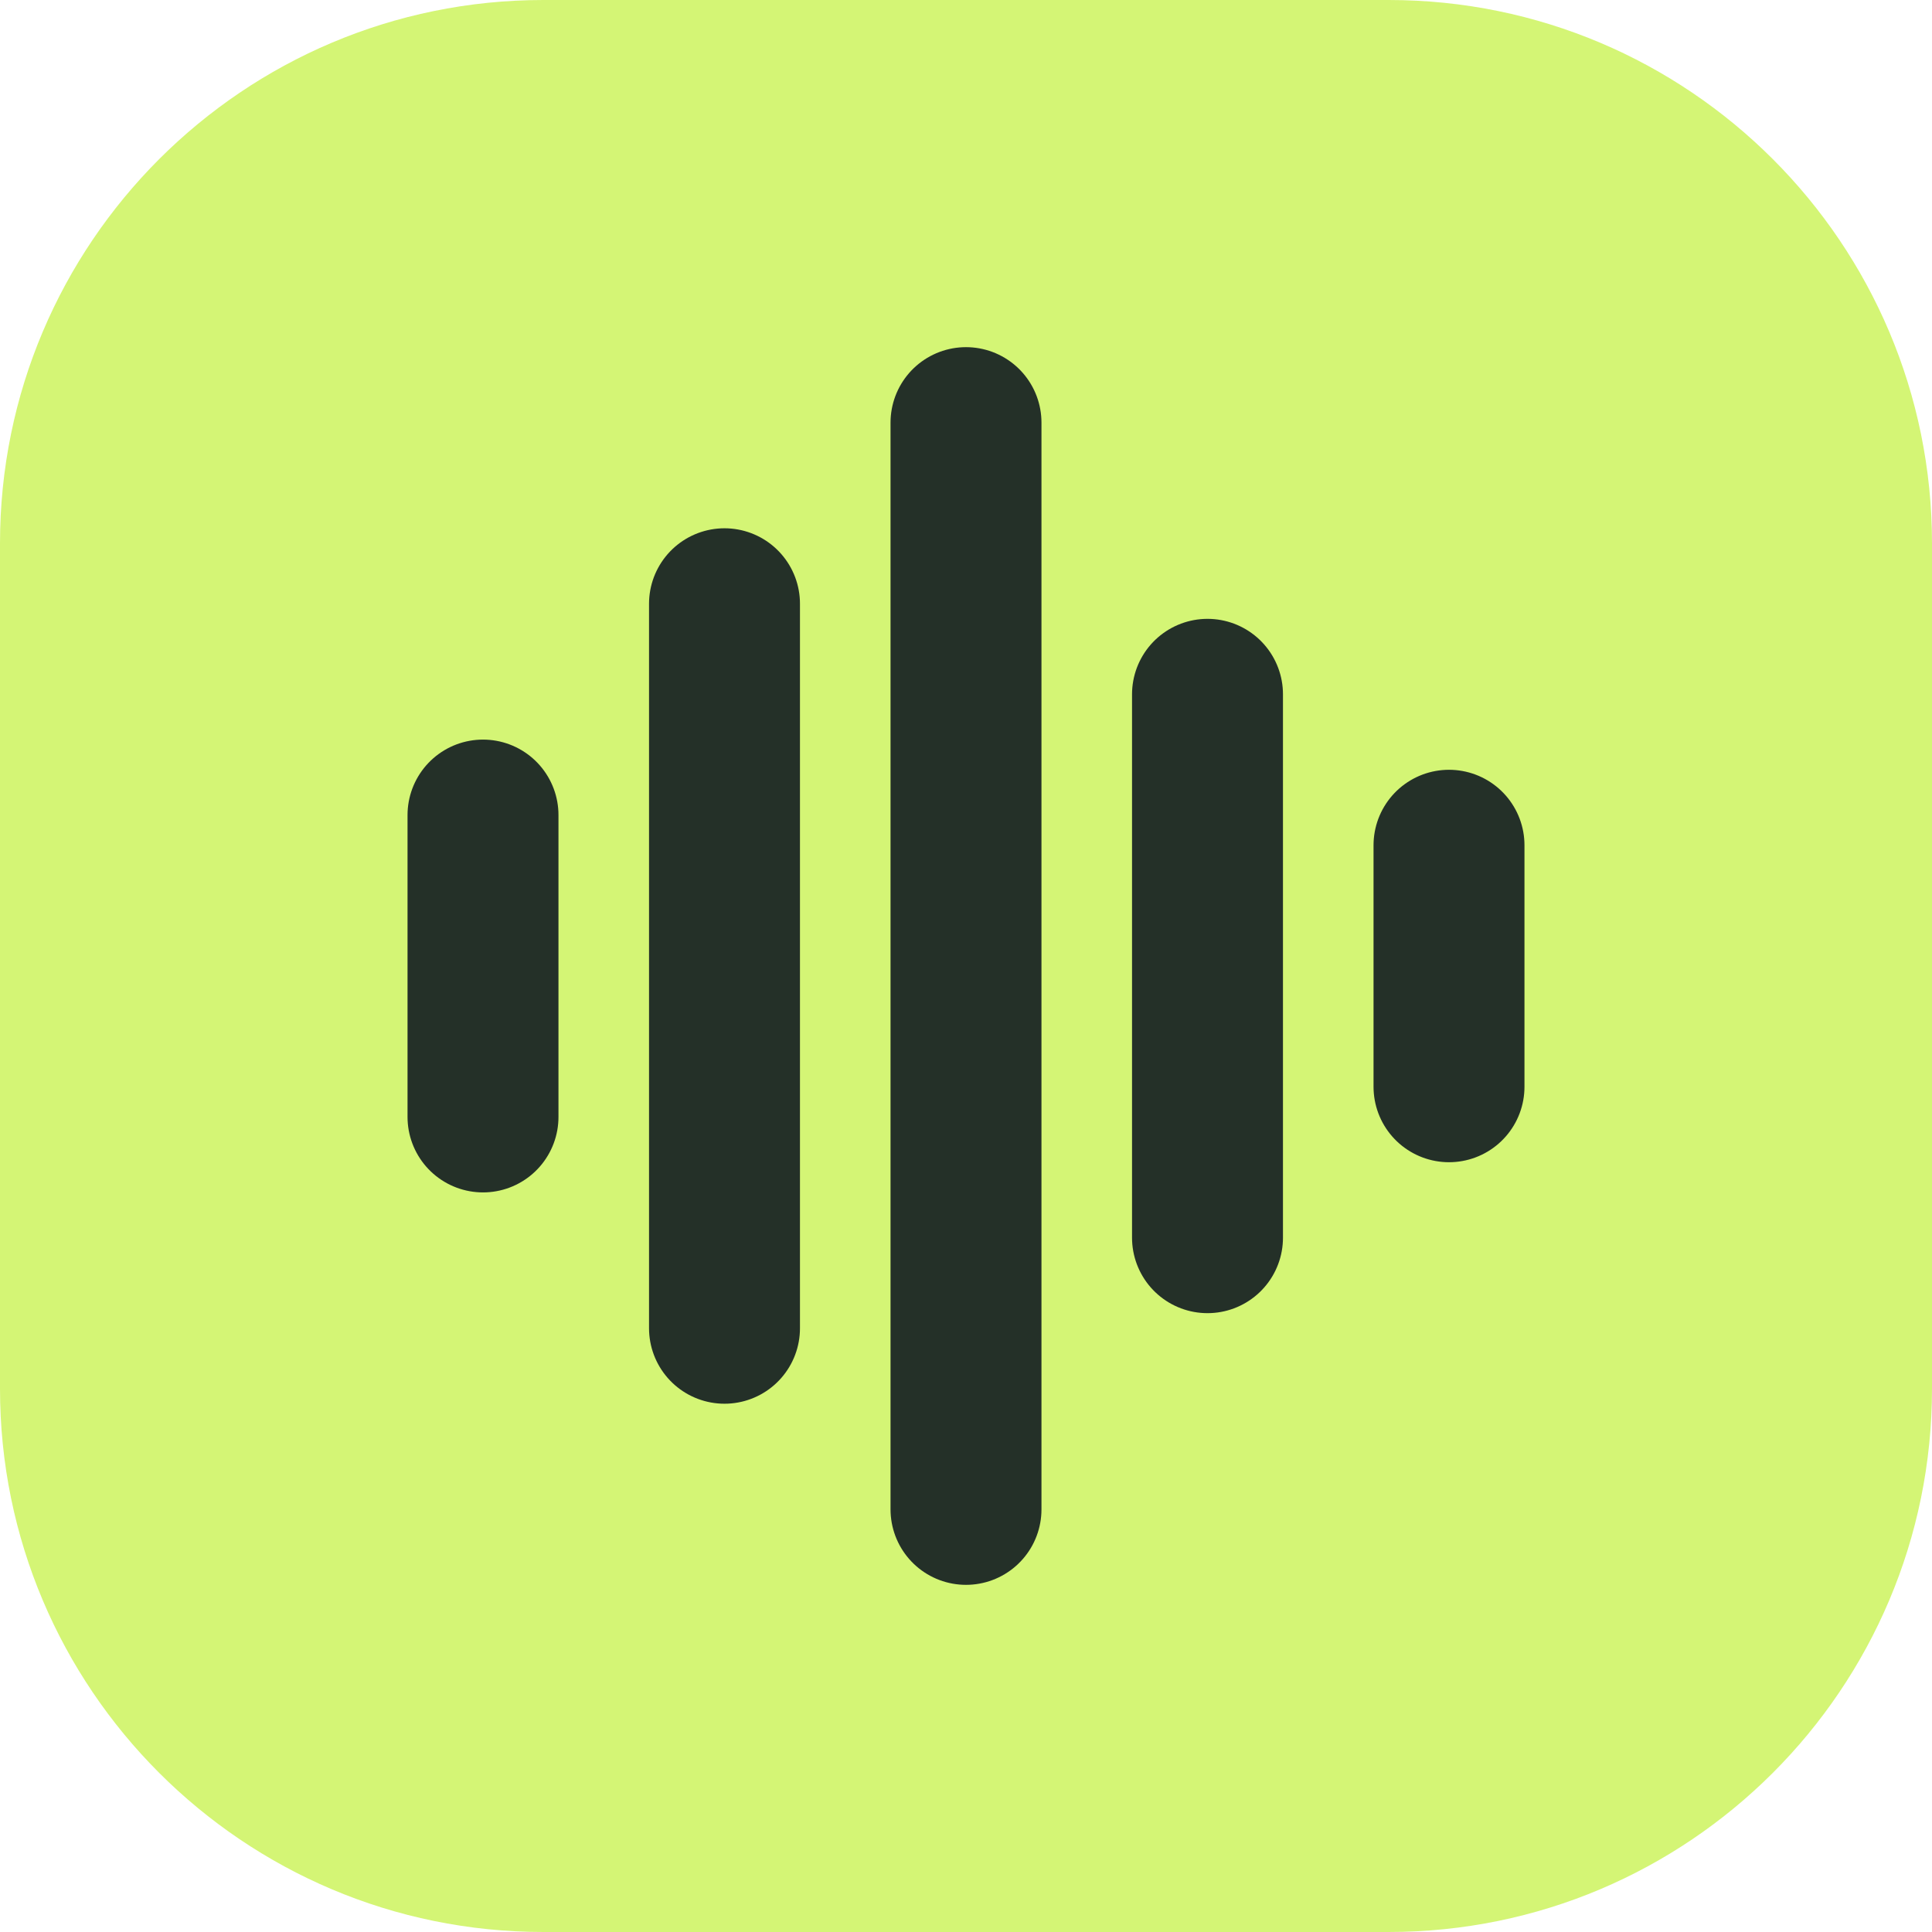
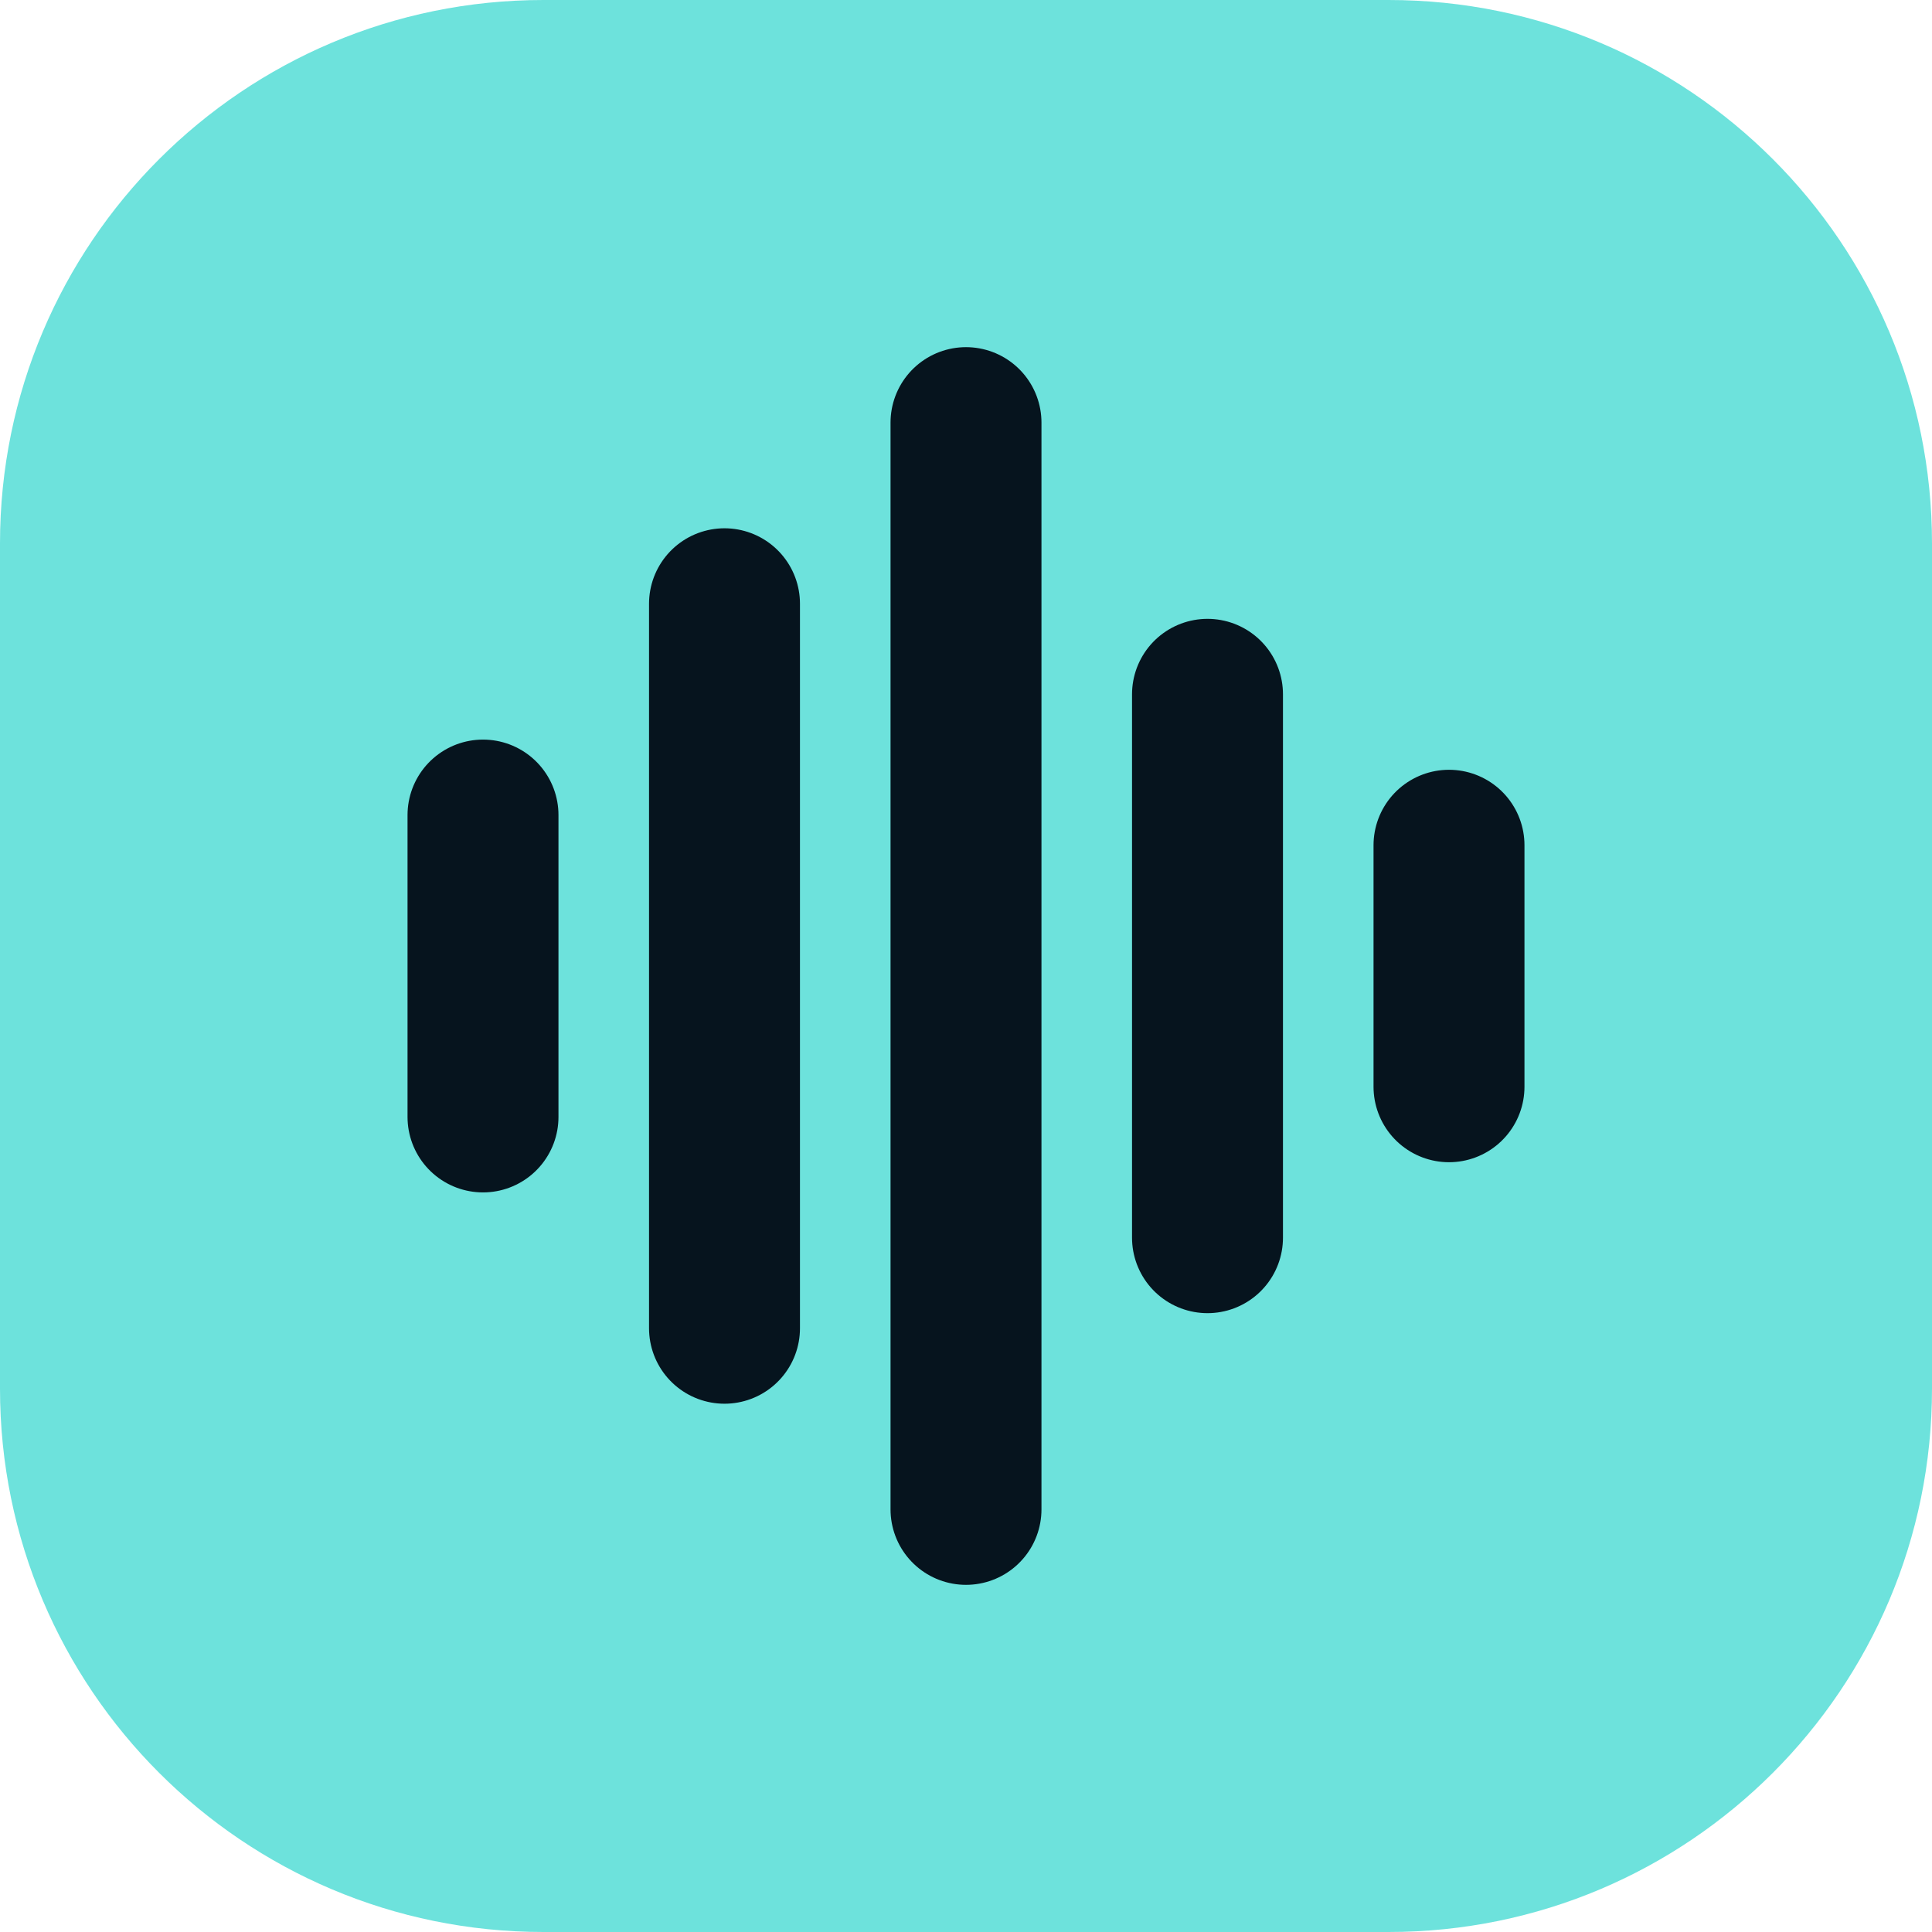
<svg xmlns="http://www.w3.org/2000/svg" viewBox="0 0 64 64">
-   <rect width="64" height="64" rx="18" fill="#d4f575" />
-   <g stroke="#243028" stroke-width="5" stroke-linecap="round">
+   <rect width="64" height="64" rx="18" fill="#6de2dc" />
+   <g stroke="#06141e" stroke-width="5" stroke-linecap="round">
    <path d="M16 27v10M24 20v24M32 14v36M40 23v18M48 28v8" />
  </g>
</svg>
